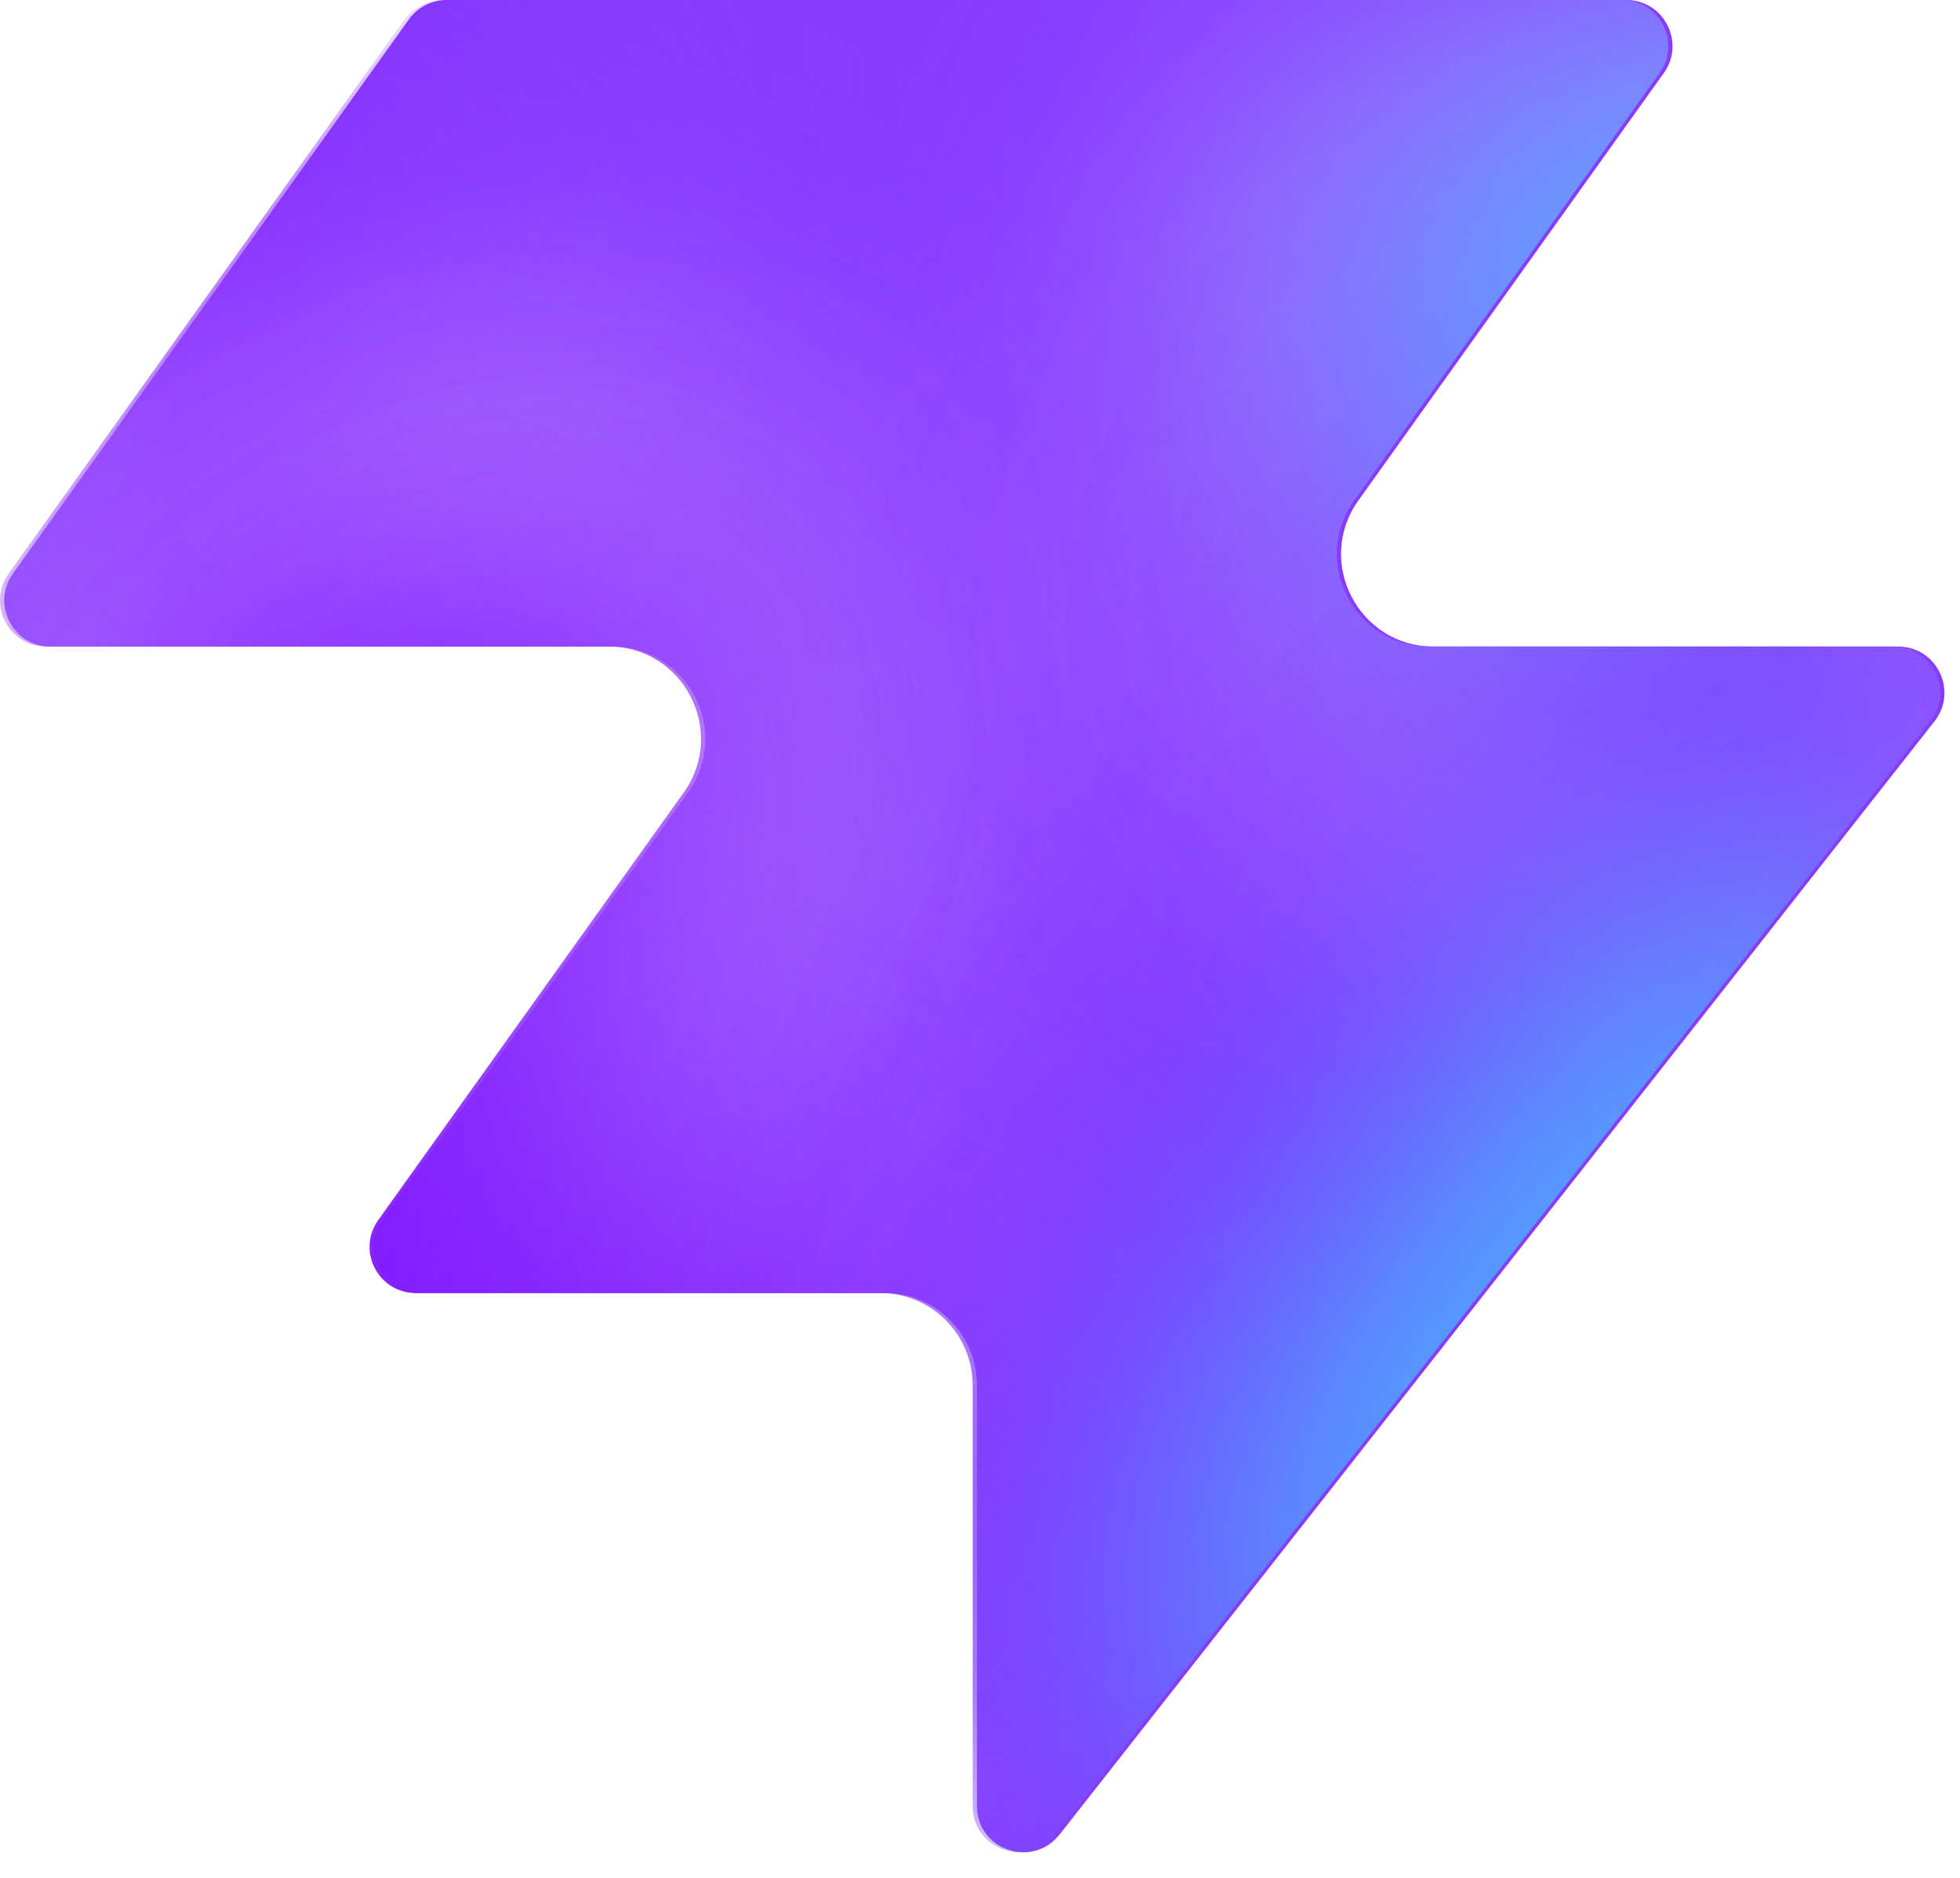
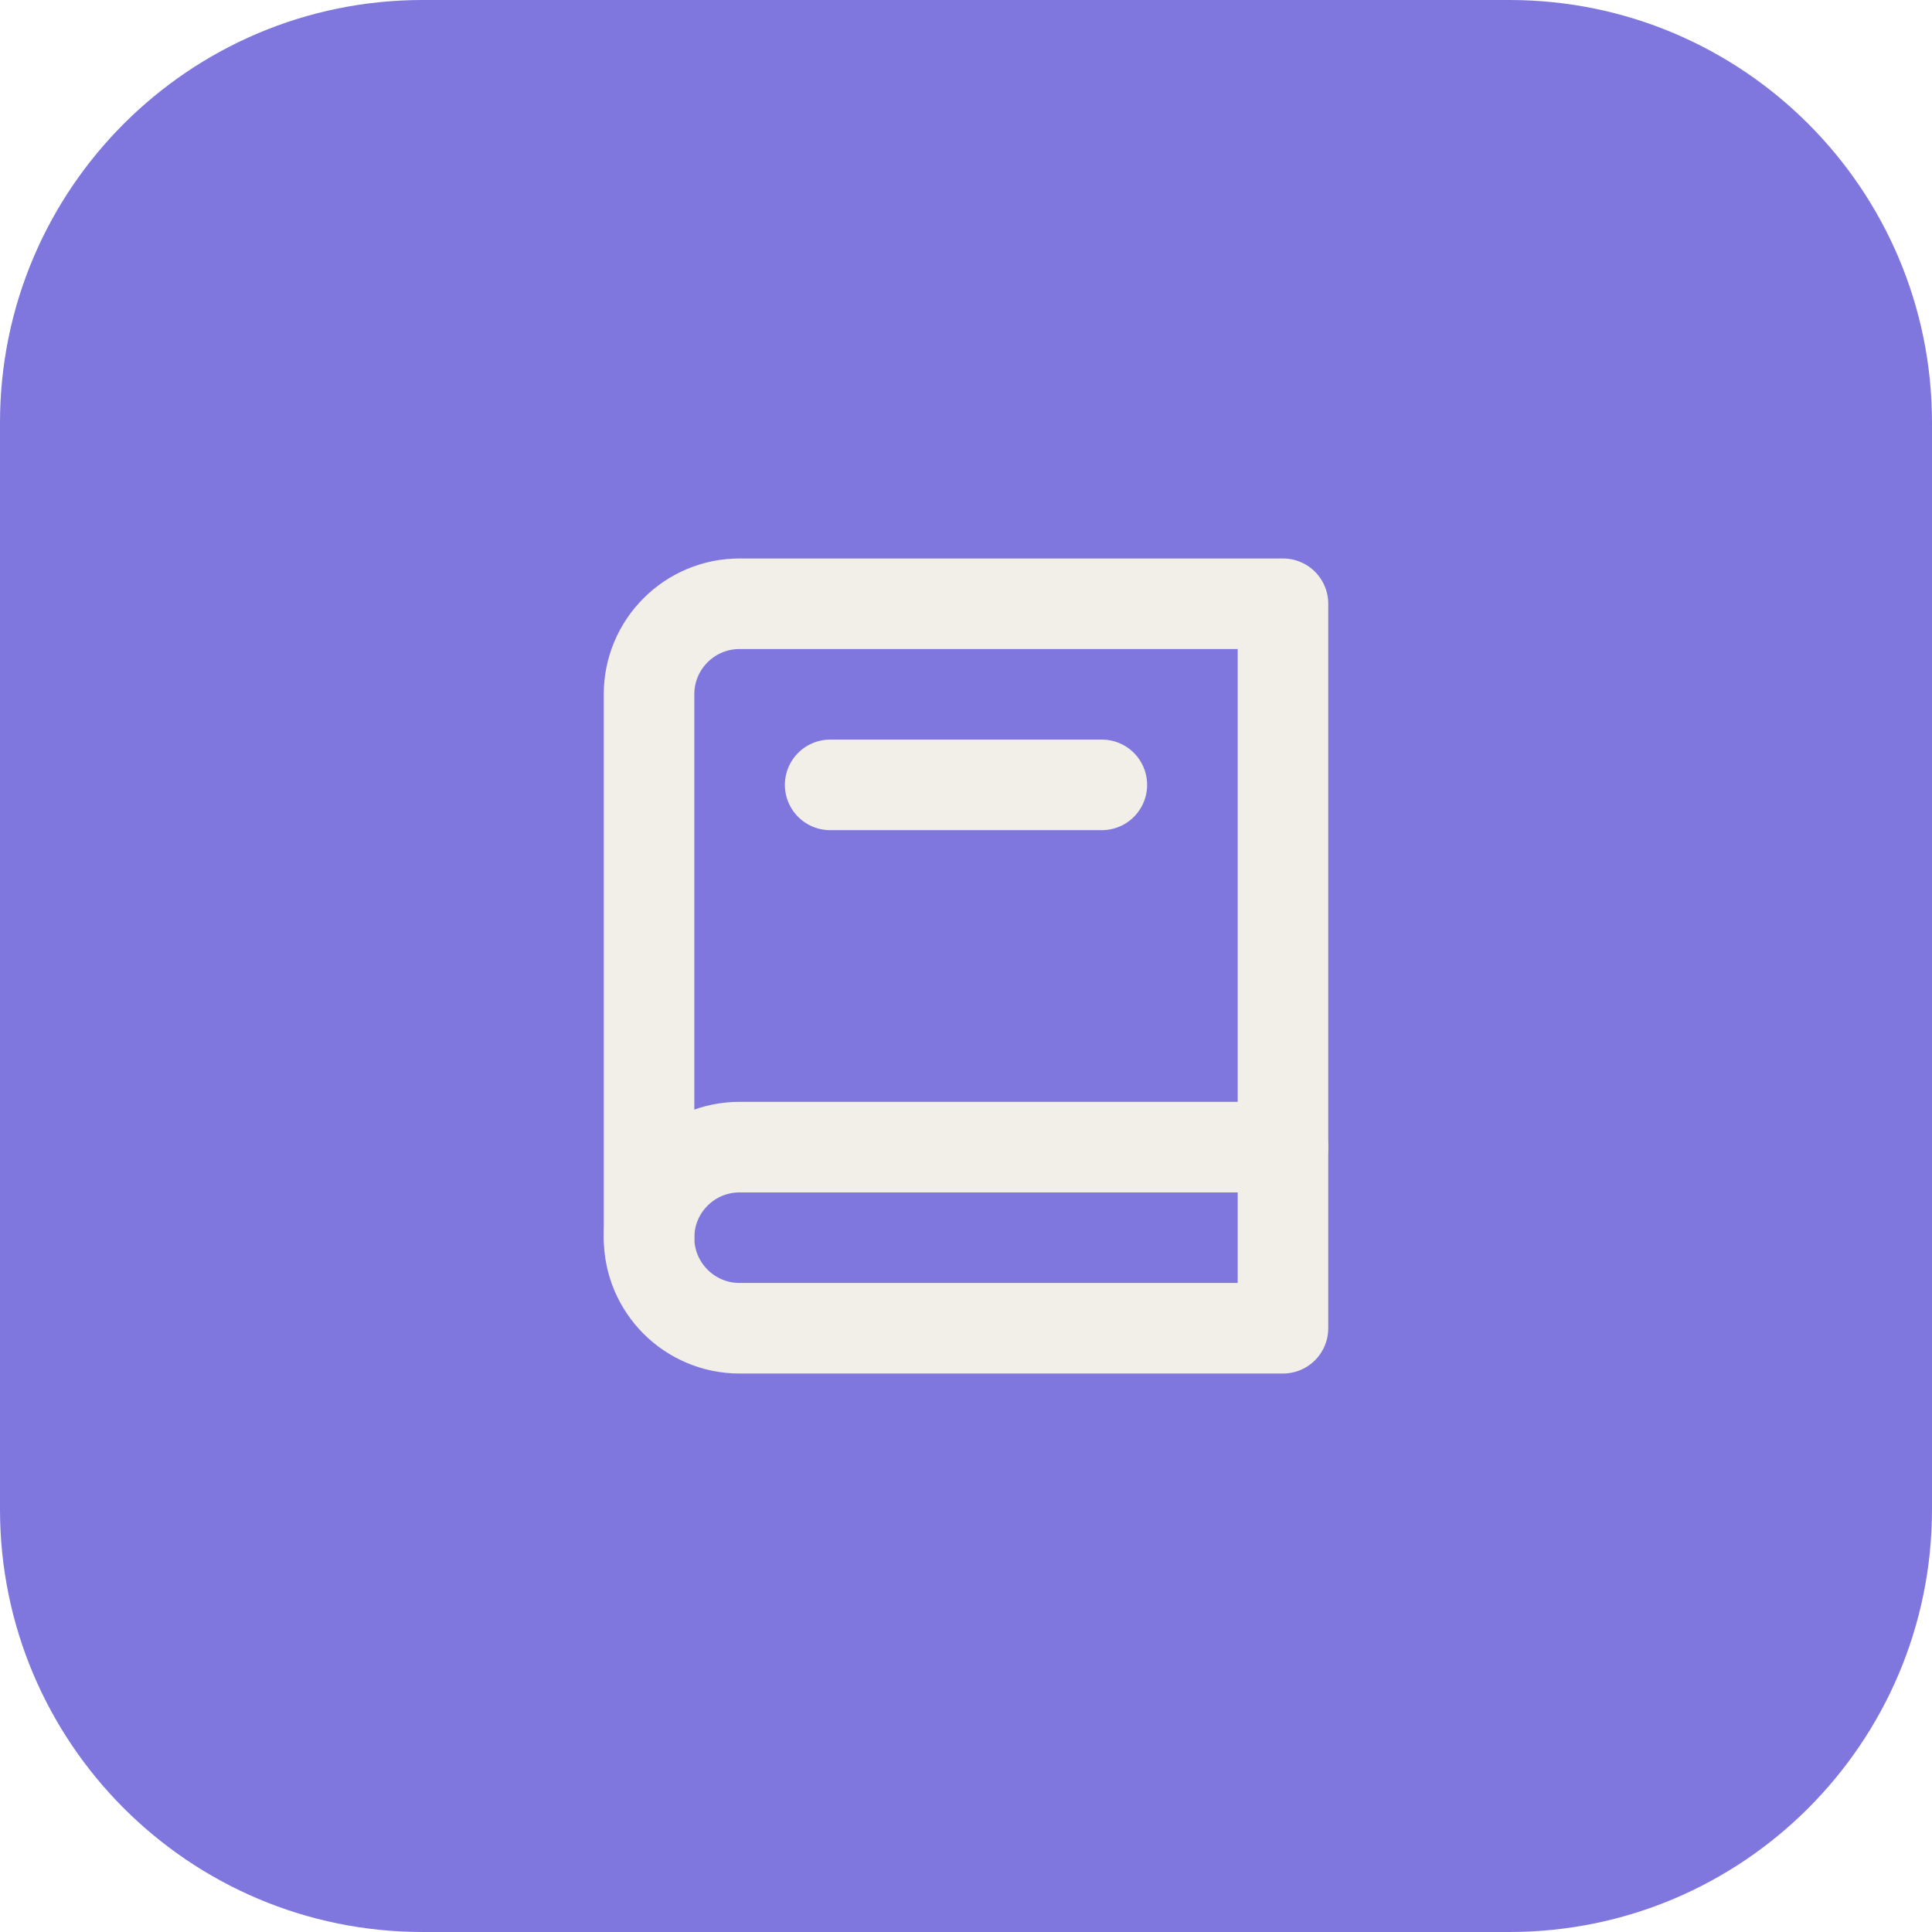
- <svg xmlns="http://www.w3.org/2000/svg" width="48" height="46" fill="none" viewBox="0 0 48 46">
-   <path fill="#863bff" d="M25.946 44.938c-.664.845-2.021.375-2.021-.698V33.937a2.26 2.26 0 0 0-2.262-2.262H10.287c-.92 0-1.456-1.04-.92-1.788l7.48-10.471c1.07-1.497 0-3.578-1.842-3.578H1.237c-.92 0-1.456-1.04-.92-1.788L10.013.474c.214-.297.556-.474.92-.474h28.894c.92 0 1.456 1.04.92 1.788l-7.48 10.471c-1.07 1.498 0 3.579 1.842 3.579h11.377c.943 0 1.473 1.088.89 1.83L25.947 44.94z" style="fill:#863bff;fill:color(display-p3 .525 .23 1);fill-opacity:1" />
-   <mask id="a" width="48" height="46" x="0" y="0" maskUnits="userSpaceOnUse" style="mask-type:alpha">
-     <path fill="#000" d="M25.842 44.938c-.664.844-2.021.375-2.021-.698V33.937a2.26 2.26 0 0 0-2.262-2.262H10.183c-.92 0-1.456-1.04-.92-1.788l7.48-10.471c1.07-1.498 0-3.579-1.842-3.579H1.133c-.92 0-1.456-1.04-.92-1.787L9.91.473c.214-.297.556-.474.92-.474h28.894c.92 0 1.456 1.04.92 1.788l-7.48 10.471c-1.07 1.498 0 3.578 1.842 3.578h11.377c.943 0 1.473 1.088.89 1.832L25.843 44.94z" style="fill:#000;fill-opacity:1" />
-   </mask>
-   <g mask="url(#a)">
-     <g filter="url(#b)">
-       <ellipse cx="5.508" cy="14.704" fill="#ede6ff" rx="5.508" ry="14.704" style="fill:#ede6ff;fill:color(display-p3 .927 .903 1);fill-opacity:1" transform="matrix(.00324 1 1 -.00324 -4.47 31.516)" />
-     </g>
-     <g filter="url(#c)">
-       <ellipse cx="10.399" cy="29.851" fill="#ede6ff" rx="10.399" ry="29.851" style="fill:#ede6ff;fill:color(display-p3 .927 .903 1);fill-opacity:1" transform="matrix(.00324 1 1 -.00324 -39.328 7.883)" />
-     </g>
-     <g filter="url(#d)">
-       <ellipse cx="5.508" cy="30.487" fill="#7e14ff" rx="5.508" ry="30.487" style="fill:#7e14ff;fill:color(display-p3 .492 .077 1);fill-opacity:1" transform="rotate(89.814 -25.913 -14.639)scale(1 -1)" />
-     </g>
-     <g filter="url(#e)">
-       <ellipse cx="5.508" cy="30.599" fill="#7e14ff" rx="5.508" ry="30.599" style="fill:#7e14ff;fill:color(display-p3 .492 .077 1);fill-opacity:1" transform="rotate(89.814 -32.644 -3.334)scale(1 -1)" />
-     </g>
-     <g filter="url(#f)">
-       <ellipse cx="5.508" cy="30.599" fill="#7e14ff" rx="5.508" ry="30.599" style="fill:#7e14ff;fill:color(display-p3 .492 .077 1);fill-opacity:1" transform="matrix(.00324 1 1 -.00324 -34.34 30.47)" />
-     </g>
-     <g filter="url(#g)">
-       <ellipse cx="14.072" cy="22.078" fill="#ede6ff" rx="14.072" ry="22.078" style="fill:#ede6ff;fill:color(display-p3 .927 .903 1);fill-opacity:1" transform="rotate(93.35 24.506 48.493)scale(-1 1)" />
-     </g>
-     <g filter="url(#h)">
-       <ellipse cx="3.47" cy="21.501" fill="#7e14ff" rx="3.47" ry="21.501" style="fill:#7e14ff;fill:color(display-p3 .492 .077 1);fill-opacity:1" transform="rotate(89.009 28.708 47.59)scale(-1 1)" />
-     </g>
-     <g filter="url(#i)">
-       <ellipse cx="3.47" cy="21.501" fill="#7e14ff" rx="3.47" ry="21.501" style="fill:#7e14ff;fill:color(display-p3 .492 .077 1);fill-opacity:1" transform="rotate(89.009 28.708 47.59)scale(-1 1)" />
-     </g>
-     <g filter="url(#j)">
-       <ellipse cx=".387" cy="8.972" fill="#7e14ff" rx="4.407" ry="29.108" style="fill:#7e14ff;fill:color(display-p3 .492 .077 1);fill-opacity:1" transform="rotate(39.51 .387 8.972)" />
-     </g>
-     <g filter="url(#k)">
-       <ellipse cx="47.523" cy="-6.092" fill="#7e14ff" rx="4.407" ry="29.108" style="fill:#7e14ff;fill:color(display-p3 .492 .077 1);fill-opacity:1" transform="rotate(37.892 47.523 -6.092)" />
-     </g>
-     <g filter="url(#l)">
-       <ellipse cx="41.412" cy="6.333" fill="#47bfff" rx="5.971" ry="9.665" style="fill:#47bfff;fill:color(display-p3 .28 .748 1);fill-opacity:1" transform="rotate(37.892 41.412 6.333)" />
-     </g>
-     <g filter="url(#m)">
-       <ellipse cx="-1.879" cy="38.332" fill="#7e14ff" rx="4.407" ry="29.108" style="fill:#7e14ff;fill:color(display-p3 .492 .077 1);fill-opacity:1" transform="rotate(37.892 -1.88 38.332)" />
-     </g>
-     <g filter="url(#n)">
-       <ellipse cx="-1.879" cy="38.332" fill="#7e14ff" rx="4.407" ry="29.108" style="fill:#7e14ff;fill:color(display-p3 .492 .077 1);fill-opacity:1" transform="rotate(37.892 -1.88 38.332)" />
-     </g>
-     <g filter="url(#o)">
-       <ellipse cx="35.651" cy="29.907" fill="#7e14ff" rx="4.407" ry="29.108" style="fill:#7e14ff;fill:color(display-p3 .492 .077 1);fill-opacity:1" transform="rotate(37.892 35.651 29.907)" />
-     </g>
-     <g filter="url(#p)">
-       <ellipse cx="38.418" cy="32.4" fill="#47bfff" rx="5.971" ry="15.297" style="fill:#47bfff;fill:color(display-p3 .28 .748 1);fill-opacity:1" transform="rotate(37.892 38.418 32.4)" />
-     </g>
+ <svg xmlns="http://www.w3.org/2000/svg" viewBox="0 0 64 64">
+   <rect width="64" height="64" rx="14" fill="#7F77DD" />
+   <g transform="translate(14,14) scale(1.5)" stroke="#F1EFE8" stroke-width="2" stroke-linecap="round" stroke-linejoin="round" fill="none">
+     <path d="M19 4v16h-12a2 2 0 0 1 -2 -2v-12a2 2 0 0 1 2 -2h12" />
+     <path d="M19 16h-12a2 2 0 0 0 -2 2" />
+     <path d="M9 8h6" />
  </g>
-   <defs>
-     <filter id="b" width="60.045" height="41.654" x="-19.77" y="16.149" color-interpolation-filters="sRGB" filterUnits="userSpaceOnUse">
-       <feFlood flood-opacity="0" result="BackgroundImageFix" />
-       <feBlend in="SourceGraphic" in2="BackgroundImageFix" result="shape" />
-       <feGaussianBlur result="effect1_foregroundBlur_2002_17158" stdDeviation="7.659" />
-     </filter>
-     <filter id="c" width="90.34" height="51.437" x="-54.613" y="-7.533" color-interpolation-filters="sRGB" filterUnits="userSpaceOnUse">
-       <feFlood flood-opacity="0" result="BackgroundImageFix" />
-       <feBlend in="SourceGraphic" in2="BackgroundImageFix" result="shape" />
-       <feGaussianBlur result="effect1_foregroundBlur_2002_17158" stdDeviation="7.659" />
-     </filter>
-     <filter id="d" width="79.355" height="29.4" x="-49.64" y="2.03" color-interpolation-filters="sRGB" filterUnits="userSpaceOnUse">
-       <feFlood flood-opacity="0" result="BackgroundImageFix" />
-       <feBlend in="SourceGraphic" in2="BackgroundImageFix" result="shape" />
-       <feGaussianBlur result="effect1_foregroundBlur_2002_17158" stdDeviation="4.596" />
-     </filter>
-     <filter id="e" width="79.579" height="29.4" x="-45.045" y="20.029" color-interpolation-filters="sRGB" filterUnits="userSpaceOnUse">
-       <feFlood flood-opacity="0" result="BackgroundImageFix" />
-       <feBlend in="SourceGraphic" in2="BackgroundImageFix" result="shape" />
-       <feGaussianBlur result="effect1_foregroundBlur_2002_17158" stdDeviation="4.596" />
-     </filter>
-     <filter id="f" width="79.579" height="29.4" x="-43.513" y="21.178" color-interpolation-filters="sRGB" filterUnits="userSpaceOnUse">
-       <feFlood flood-opacity="0" result="BackgroundImageFix" />
-       <feBlend in="SourceGraphic" in2="BackgroundImageFix" result="shape" />
-       <feGaussianBlur result="effect1_foregroundBlur_2002_17158" stdDeviation="4.596" />
-     </filter>
-     <filter id="g" width="74.749" height="58.852" x="15.756" y="-17.901" color-interpolation-filters="sRGB" filterUnits="userSpaceOnUse">
-       <feFlood flood-opacity="0" result="BackgroundImageFix" />
-       <feBlend in="SourceGraphic" in2="BackgroundImageFix" result="shape" />
-       <feGaussianBlur result="effect1_foregroundBlur_2002_17158" stdDeviation="7.659" />
-     </filter>
-     <filter id="h" width="61.377" height="25.362" x="23.548" y="2.284" color-interpolation-filters="sRGB" filterUnits="userSpaceOnUse">
-       <feFlood flood-opacity="0" result="BackgroundImageFix" />
-       <feBlend in="SourceGraphic" in2="BackgroundImageFix" result="shape" />
-       <feGaussianBlur result="effect1_foregroundBlur_2002_17158" stdDeviation="4.596" />
-     </filter>
-     <filter id="i" width="61.377" height="25.362" x="23.548" y="2.284" color-interpolation-filters="sRGB" filterUnits="userSpaceOnUse">
-       <feFlood flood-opacity="0" result="BackgroundImageFix" />
-       <feBlend in="SourceGraphic" in2="BackgroundImageFix" result="shape" />
-       <feGaussianBlur result="effect1_foregroundBlur_2002_17158" stdDeviation="4.596" />
-     </filter>
-     <filter id="j" width="56.045" height="63.649" x="-27.636" y="-22.853" color-interpolation-filters="sRGB" filterUnits="userSpaceOnUse">
-       <feFlood flood-opacity="0" result="BackgroundImageFix" />
-       <feBlend in="SourceGraphic" in2="BackgroundImageFix" result="shape" />
-       <feGaussianBlur result="effect1_foregroundBlur_2002_17158" stdDeviation="4.596" />
-     </filter>
-     <filter id="k" width="54.814" height="64.646" x="20.116" y="-38.415" color-interpolation-filters="sRGB" filterUnits="userSpaceOnUse">
-       <feFlood flood-opacity="0" result="BackgroundImageFix" />
-       <feBlend in="SourceGraphic" in2="BackgroundImageFix" result="shape" />
-       <feGaussianBlur result="effect1_foregroundBlur_2002_17158" stdDeviation="4.596" />
-     </filter>
-     <filter id="l" width="33.541" height="35.313" x="24.641" y="-11.323" color-interpolation-filters="sRGB" filterUnits="userSpaceOnUse">
-       <feFlood flood-opacity="0" result="BackgroundImageFix" />
-       <feBlend in="SourceGraphic" in2="BackgroundImageFix" result="shape" />
-       <feGaussianBlur result="effect1_foregroundBlur_2002_17158" stdDeviation="4.596" />
-     </filter>
-     <filter id="m" width="54.814" height="64.646" x="-29.286" y="6.009" color-interpolation-filters="sRGB" filterUnits="userSpaceOnUse">
-       <feFlood flood-opacity="0" result="BackgroundImageFix" />
-       <feBlend in="SourceGraphic" in2="BackgroundImageFix" result="shape" />
-       <feGaussianBlur result="effect1_foregroundBlur_2002_17158" stdDeviation="4.596" />
-     </filter>
-     <filter id="n" width="54.814" height="64.646" x="-29.286" y="6.009" color-interpolation-filters="sRGB" filterUnits="userSpaceOnUse">
-       <feFlood flood-opacity="0" result="BackgroundImageFix" />
-       <feBlend in="SourceGraphic" in2="BackgroundImageFix" result="shape" />
-       <feGaussianBlur result="effect1_foregroundBlur_2002_17158" stdDeviation="4.596" />
-     </filter>
-     <filter id="o" width="54.814" height="64.646" x="8.244" y="-2.416" color-interpolation-filters="sRGB" filterUnits="userSpaceOnUse">
-       <feFlood flood-opacity="0" result="BackgroundImageFix" />
-       <feBlend in="SourceGraphic" in2="BackgroundImageFix" result="shape" />
-       <feGaussianBlur result="effect1_foregroundBlur_2002_17158" stdDeviation="4.596" />
-     </filter>
-     <filter id="p" width="39.409" height="43.623" x="18.713" y="10.588" color-interpolation-filters="sRGB" filterUnits="userSpaceOnUse">
-       <feFlood flood-opacity="0" result="BackgroundImageFix" />
-       <feBlend in="SourceGraphic" in2="BackgroundImageFix" result="shape" />
-       <feGaussianBlur result="effect1_foregroundBlur_2002_17158" stdDeviation="4.596" />
-     </filter>
-   </defs>
</svg>
